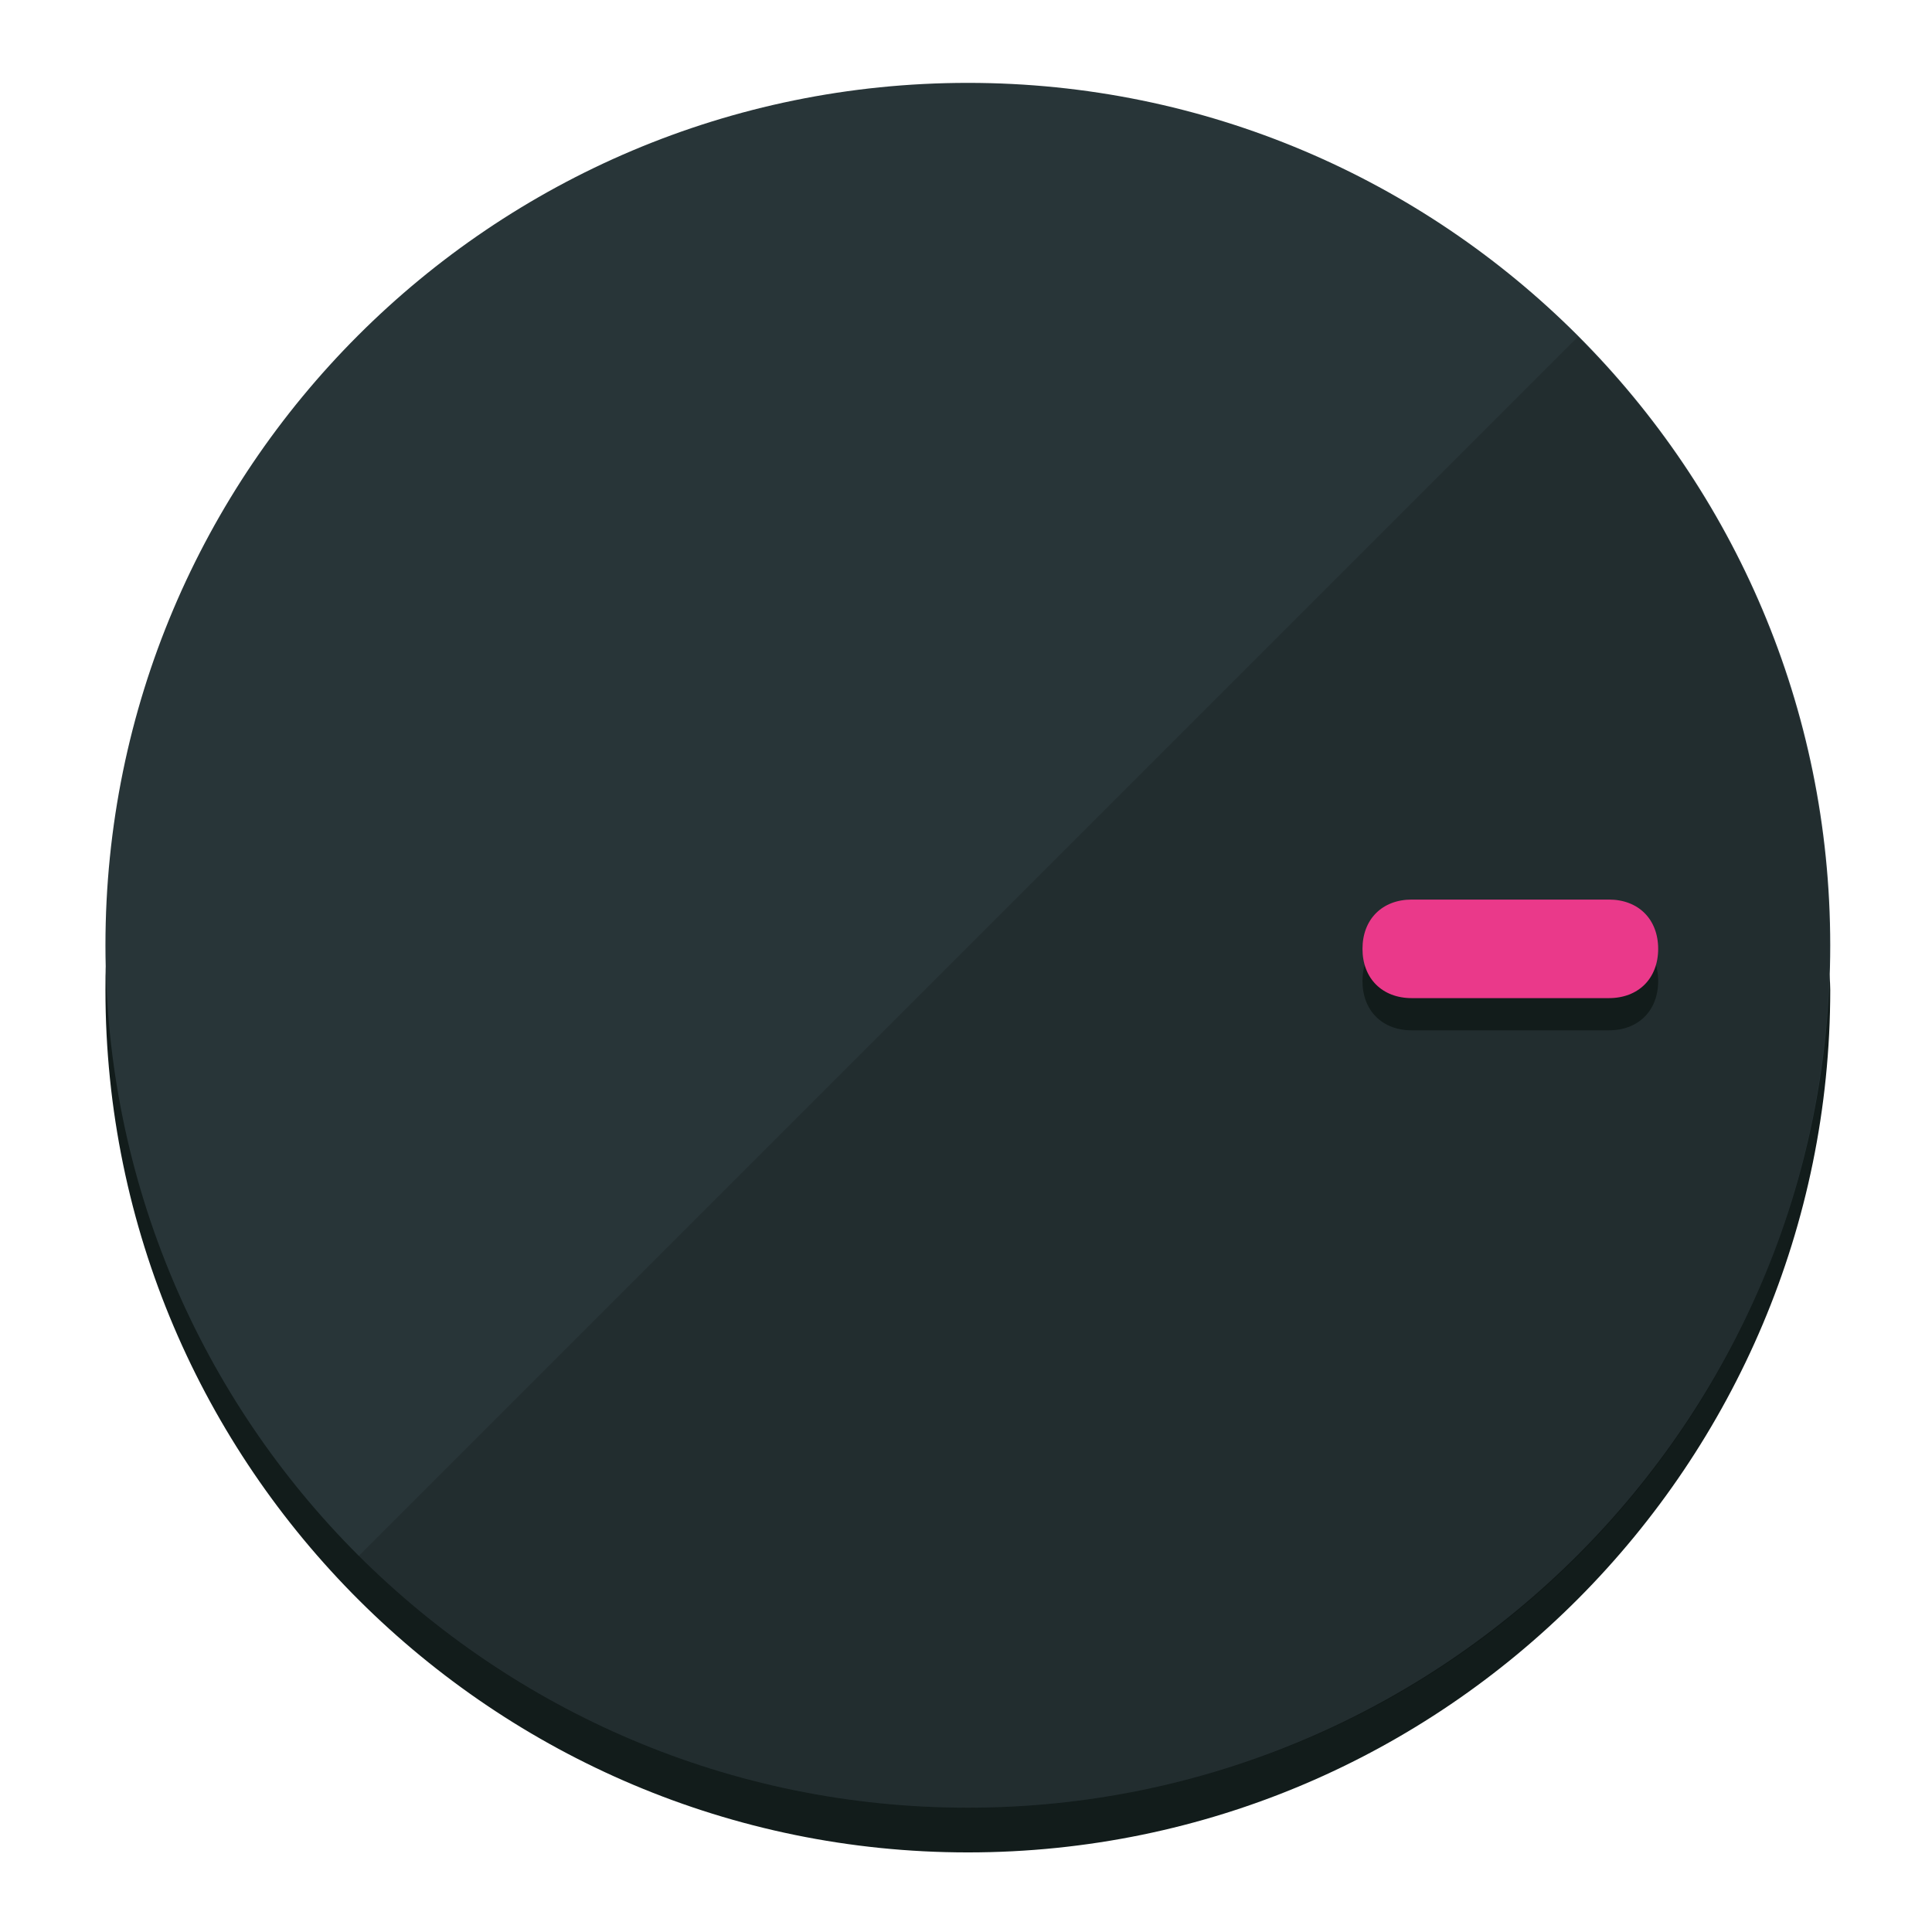
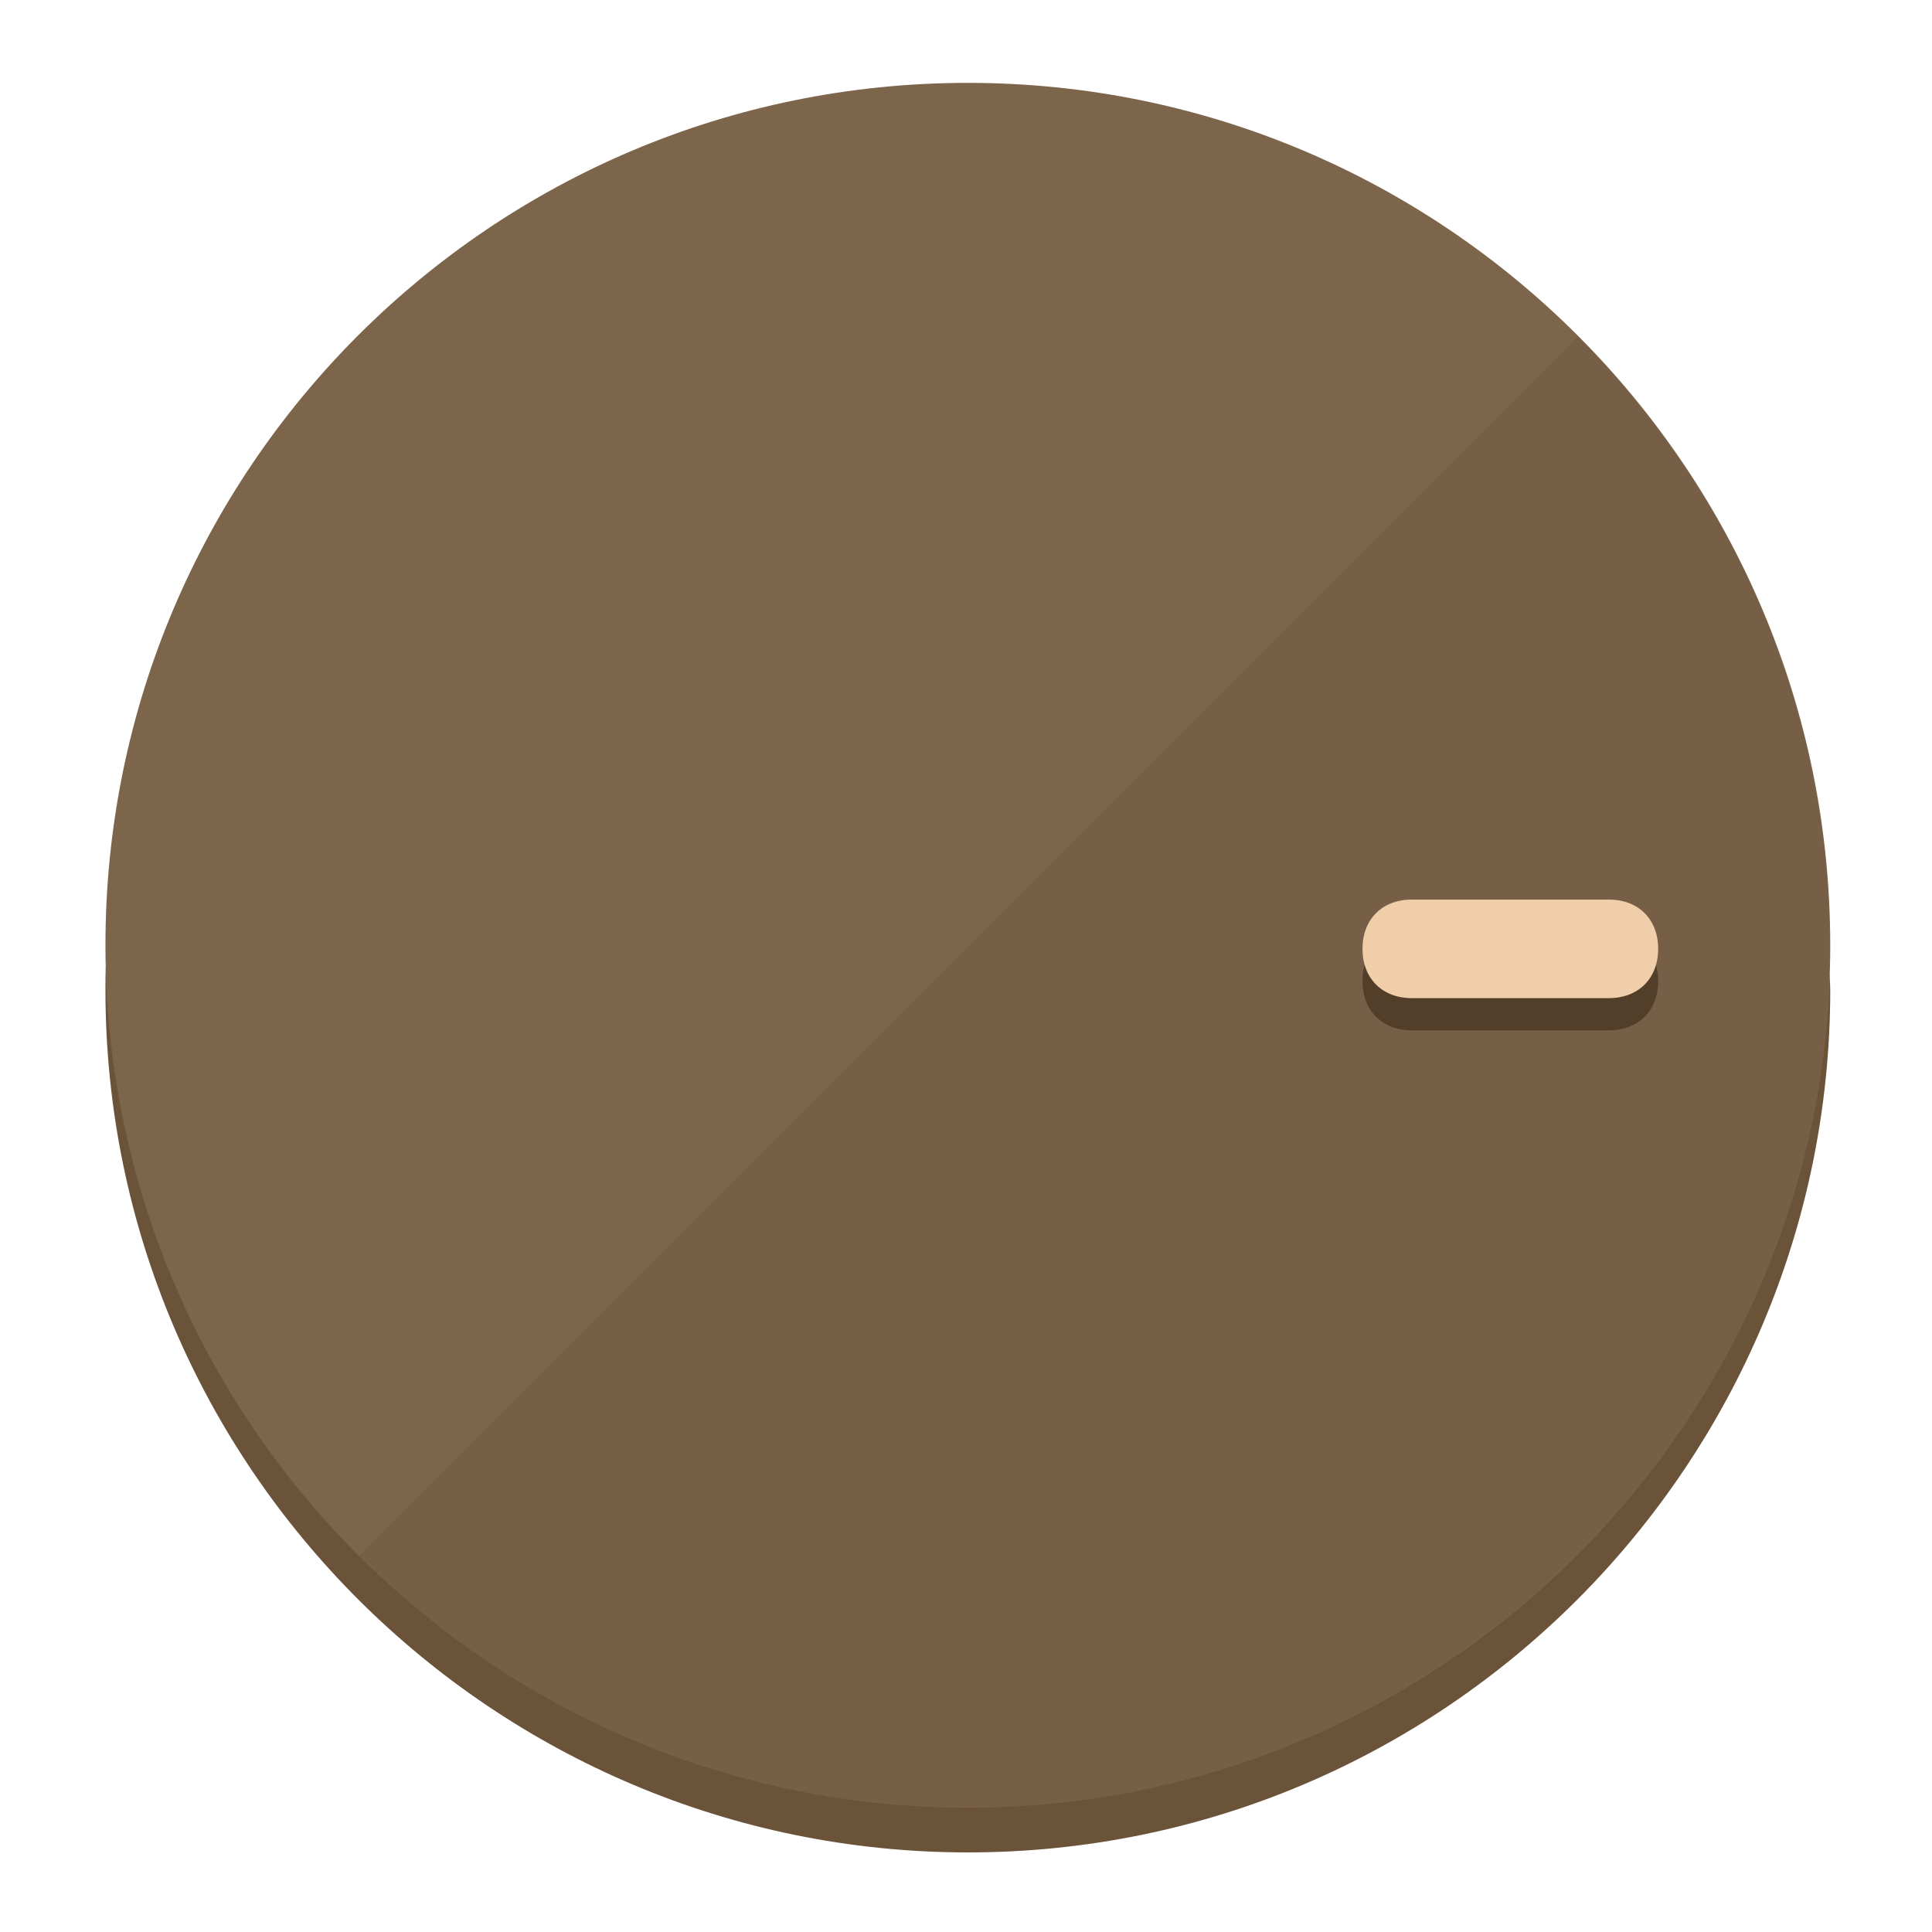
<svg xmlns="http://www.w3.org/2000/svg" height="120px" width="120px" version="1.1" id="Layer_1" viewBox="0 0 496.8 496.8" xml:space="preserve">
  <defs id="defs23" />
  <g id="g3158">
-     <path style="display:inline;fill:#121c1b;fill-opacity:1;stroke-width:1.584" d="m 248.875,445.92 c 116.582,0 212.89,-91.238 220.493,-205.286 0,5.069 1.267,8.87 1.267,13.939 0,121.651 -98.842,221.76 -221.76,221.76 -121.651,0 -221.76,-98.842 -221.76,-221.76 0,-5.069 0,-8.87 1.267,-13.939 7.603,114.048 103.91,205.286 220.493,205.286 z" id="path8" />
-     <circle style="display:inline;fill:#283538;fill-opacity:1;stroke-width:1.584" cx="248.875" cy="243.071" r="221.76" id="circle12" />
-     <path style="display:inline;fill:#000000;fill-opacity:0.154;stroke-width:1.587" d="m 405.744,86.606 c 86.308,86.308 86.308,227.193 0,313.5 -86.308,86.308 -227.193,86.308 -313.5,0" id="path14" />
+     <path style="display:inline;fill:#6B533A;fill-opacity:1;stroke-width:1.584" d="m 248.875,445.92 c 116.582,0 212.89,-91.238 220.493,-205.286 0,5.069 1.267,8.87 1.267,13.939 0,121.651 -98.842,221.76 -221.76,221.76 -121.651,0 -221.76,-98.842 -221.76,-221.76 0,-5.069 0,-8.87 1.267,-13.939 7.603,114.048 103.91,205.286 220.493,205.286 z" id="path8" />
+     <circle style="display:inline;fill:#7D654B;fill-opacity:1;stroke-width:1.584" cx="248.875" cy="243.071" r="221.76" id="circle12" />
+     <path style="display:inline;fill:#523E29;fill-opacity:0.154;stroke-width:1.587" d="m 405.744,86.606 c 86.308,86.308 86.308,227.193 0,313.5 -86.308,86.308 -227.193,86.308 -313.5,0" id="path14" />
  </g>
  <g id="g3198">
    <circle style="display:none;fill:#000000;fill-opacity:0;stroke-width:1.584" cx="243.582" cy="-248.467" r="221.76" id="circle12-3" transform="rotate(90)" />
-     <path style="display:inline;fill:#121c1b;fill-opacity:1;stroke-width:1.584" d="m 363.026,264.942 c -7.603,0 -12.672,-5.069 -12.672,-12.672 v 0 c 0,-7.603 5.069,-12.672 12.672,-12.672 h 50.688 c 7.603,0 12.672,5.069 12.672,12.672 v 0 c 0,7.603 -5.069,12.672 -12.672,12.672 z" id="path3789" />
-     <path style="display:inline;fill:#ea398a;stroke-width:1.584" d="m 363.026,256.662 c -7.603,0 -12.672,-5.069 -12.672,-12.672 v 0 c 0,-7.603 5.069,-12.672 12.672,-12.672 h 50.688 c 7.603,0 12.672,5.069 12.672,12.672 v 0 c 0,7.603 -5.069,12.672 -12.672,12.672 z" id="path915" />
+     <path style="display:inline;fill:#523E29;fill-opacity:1;stroke-width:1.584" d="m 363.026,264.942 c -7.603,0 -12.672,-5.069 -12.672,-12.672 v 0 c 0,-7.603 5.069,-12.672 12.672,-12.672 h 50.688 c 7.603,0 12.672,5.069 12.672,12.672 v 0 c 0,7.603 -5.069,12.672 -12.672,12.672 z" id="path3789" />
+     <path style="display:inline;fill:#F0CEAA;stroke-width:1.584" d="m 363.026,256.662 c -7.603,0 -12.672,-5.069 -12.672,-12.672 v 0 c 0,-7.603 5.069,-12.672 12.672,-12.672 h 50.688 c 7.603,0 12.672,5.069 12.672,12.672 v 0 c 0,7.603 -5.069,12.672 -12.672,12.672 z" id="path915" />
  </g>
</svg>
